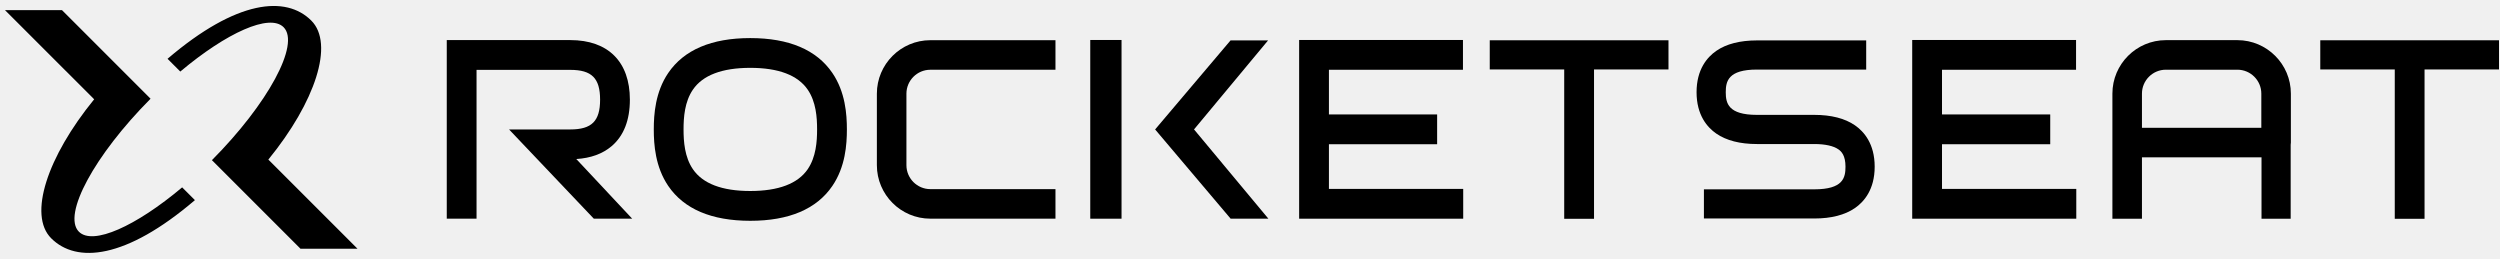
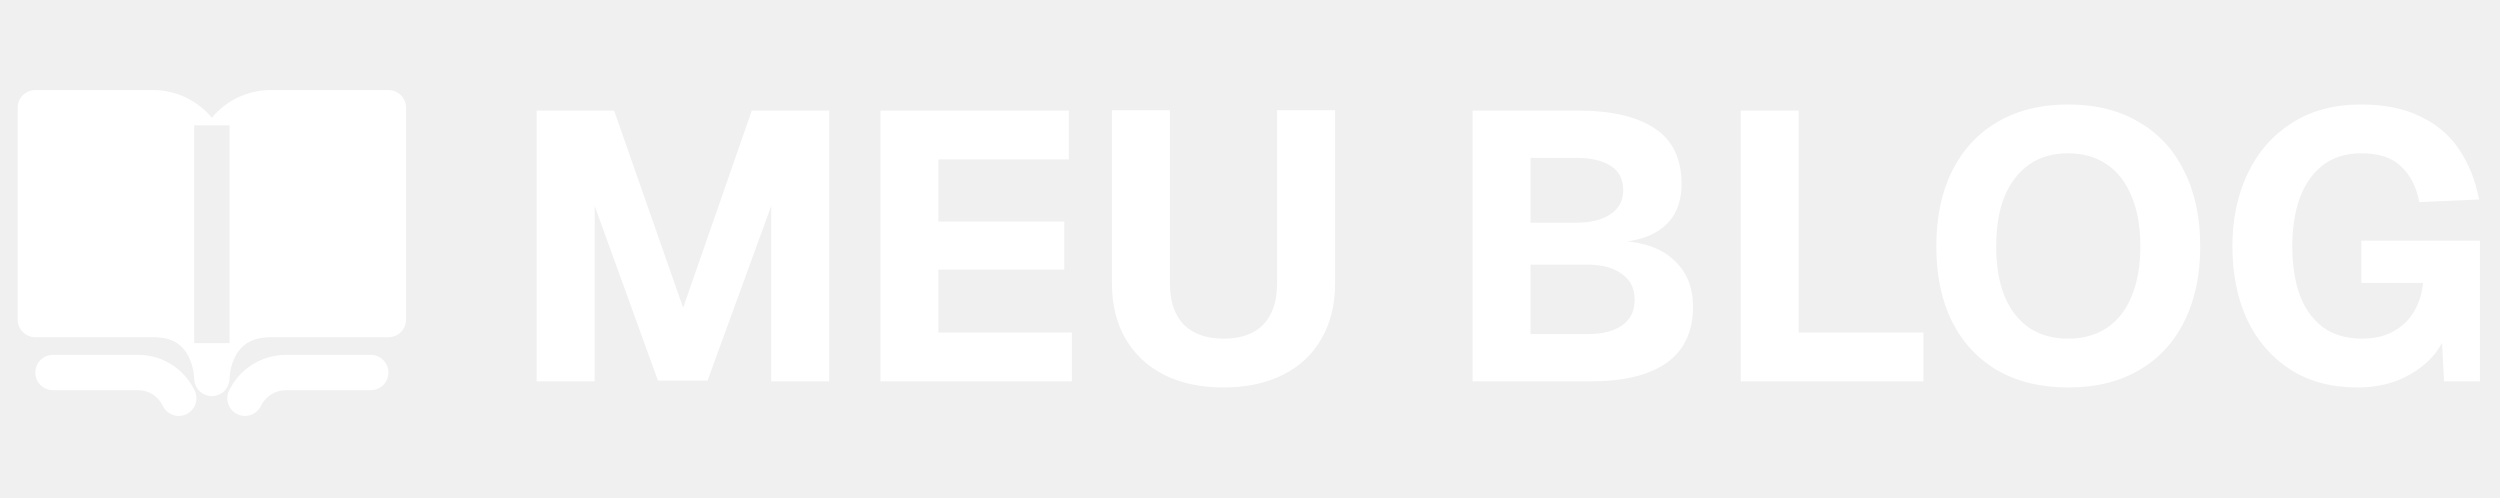
- <svg xmlns="http://www.w3.org/2000/svg" fill="none" height="26" viewBox="0 0 251 26" width="251">
-   <path d="M61.4 14.682C62.622 13.644 63.24 12.07 63.24 10.006C63.24 6.205 61.06 4.025 57.259 4.025H44.855V21.957H47.845V7.015H57.259C59.411 7.015 60.25 7.854 60.25 10.006C60.25 12.158 59.411 12.996 57.259 12.996H51.109L59.621 21.957H63.473L57.86 15.967C59.313 15.875 60.502 15.443 61.4 14.68V14.682Z" fill="currentColor" />
-   <path d="M75.328 3.824H75.321C71.439 3.824 68.671 5.005 67.09 7.328C65.79 9.242 65.64 11.479 65.64 12.996C65.64 14.513 65.79 16.75 67.09 18.665C68.669 20.988 71.439 22.166 75.321 22.168C75.323 22.168 75.326 22.168 75.328 22.168C79.212 22.168 81.984 20.992 83.567 18.671C84.876 16.752 85.028 14.515 85.028 12.996C85.028 11.477 84.876 9.24 83.567 7.321C81.982 5 79.21 3.824 75.326 3.824H75.328ZM81.099 16.983C80.106 18.438 78.164 19.176 75.328 19.176H75.321C72.489 19.176 70.551 18.436 69.563 16.981C68.735 15.764 68.628 14.211 68.628 12.994C68.628 11.777 68.735 10.224 69.563 9.007C70.551 7.552 72.489 6.814 75.321 6.812H75.326C78.162 6.812 80.104 7.55 81.097 9.005C81.929 10.226 82.036 11.777 82.036 12.994C82.036 14.211 81.929 15.762 81.097 16.983H81.099Z" fill="currentColor" />
-   <path d="M186.239 12.583C185.229 11.886 183.856 11.533 182.153 11.533H176.399C173.507 11.533 173.266 10.359 173.266 9.259C173.266 8.16 173.507 6.985 176.399 6.985H187.366V4.057H176.399C174.699 4.057 173.323 4.41 172.314 5.107C171.411 5.732 170.335 6.958 170.335 9.259C170.335 11.561 171.411 12.787 172.314 13.411C173.323 14.108 174.697 14.461 176.399 14.461H182.153C183.234 14.461 184.07 14.645 184.573 14.992C184.881 15.204 185.287 15.616 185.287 16.735C185.287 17.854 185.045 19.009 182.153 19.009H171.073V21.937H182.153C183.854 21.937 185.229 21.584 186.239 20.887C187.142 20.262 188.218 19.037 188.218 16.735C188.218 14.434 187.142 13.208 186.239 12.583Z" fill="currentColor" />
-   <path d="M133.424 14.481H144.288V11.49H133.424V7.005H146.881V4.014H130.434V21.957H146.906V18.966H133.424V14.481Z" fill="currentColor" />
-   <path d="M194.977 14.481H205.843V11.49H194.977V7.005H208.436V4.014H191.986V21.957H208.459V18.966H194.977V14.481Z" fill="currentColor" />
-   <path d="M149.571 6.973H157.047V21.967H160.04V6.973H167.516V4.044H149.571V6.973Z" fill="currentColor" />
-   <path d="M250.9 4.044H232.956V6.973H240.434V21.967H243.424V6.973H250.9V4.044Z" fill="currentColor" />
-   <path d="M127.315 4.055H123.548L115.974 12.996L123.557 21.956H127.347L119.88 12.994L127.315 4.055Z" fill="currentColor" />
-   <path d="M112.602 4.014H109.462V21.957H112.602V4.014Z" fill="currentColor" />
-   <path d="M224.632 4.031H217.456C214.493 4.031 212.085 6.44 212.085 9.402V21.963H215.052V15.796H227.056V21.963H229.984V14.54C229.995 14.466 230.004 14.391 230.004 14.314V9.402C230.004 6.44 227.595 4.031 224.632 4.031ZM227.037 12.829H215.052V9.402C215.052 8.076 216.13 6.998 217.456 6.998H224.632C225.959 6.998 227.037 8.076 227.037 9.402V12.829Z" fill="currentColor" />
-   <path d="M88.038 9.407V16.583C88.038 19.546 90.446 21.954 93.409 21.954H105.969V18.988H93.409C92.083 18.988 91.005 17.91 91.005 16.583V9.407C91.005 8.081 92.083 7.003 93.409 7.003H105.969V4.036H93.409C90.446 4.036 88.038 6.444 88.038 9.407Z" fill="currentColor" />
-   <path d="M19.57 20.093C12.611 26.038 7.67 26.457 5.14 23.924C2.808 21.593 4.742 15.745 9.454 9.969L0.5 1.017H6.222L15.116 9.912C9.503 15.559 6.23 21.572 7.922 23.264C9.324 24.667 13.636 22.722 18.288 18.812L19.57 20.093Z" fill="currentColor" />
-   <path d="M35.892 24.975H30.171L21.276 16.081C26.889 10.436 30.162 4.421 28.472 2.731C27.071 1.328 22.755 3.274 18.102 7.184L16.821 5.903C23.781 -0.043 28.725 -0.465 31.255 2.068C33.587 4.399 31.655 10.247 26.941 16.023L35.895 24.975H35.892Z" fill="currentColor" />
+ <svg xmlns="http://www.w3.org/2000/svg" width="236" height="47" viewBox="0 0 236 47" fill="none">
+   <path d="M13.055 33.5C15.389 33.5 17.422 34.865 18.38 36.88C18.57 37.279 18.594 37.737 18.446 38.154C18.298 38.571 17.991 38.912 17.592 39.102C17.193 39.292 16.734 39.316 16.318 39.168C15.901 39.02 15.56 38.712 15.37 38.313C15.164 37.873 14.837 37.499 14.427 37.237C14.018 36.975 13.542 36.835 13.055 36.833H5C4.558 36.833 4.134 36.658 3.822 36.345C3.509 36.033 3.333 35.609 3.333 35.167C3.333 34.725 3.509 34.301 3.822 33.988C4.134 33.676 4.558 33.5 5 33.5H13.055ZM35 33.5C35.442 33.5 35.866 33.676 36.179 33.988C36.491 34.301 36.667 34.725 36.667 35.167C36.667 35.609 36.491 36.033 36.179 36.345C35.866 36.658 35.442 36.833 35 36.833H26.945C26 36.833 25.053 37.428 24.63 38.315C24.44 38.714 24.099 39.021 23.683 39.169C23.266 39.317 22.808 39.293 22.409 39.103C22.009 38.913 21.702 38.572 21.554 38.156C21.406 37.739 21.43 37.281 21.62 36.882C22.103 35.877 22.858 35.027 23.799 34.43C24.74 33.832 25.83 33.51 26.945 33.5H35Z" fill="white" />
+   <path fill-rule="evenodd" clip-rule="evenodd" d="M14.815 8.51C15.812 8.562 16.788 8.821 17.68 9.27C18.572 9.718 19.362 10.347 19.998 11.117C20.675 10.299 21.524 9.64 22.484 9.188C23.445 8.735 24.493 8.501 25.555 8.5H36.666C37.108 8.5 37.532 8.676 37.845 8.988C38.158 9.301 38.333 9.725 38.333 10.167V30.168C38.333 30.61 38.158 31.034 37.845 31.347C37.532 31.659 37.108 31.835 36.666 31.835L25.555 31.833C24.458 31.833 23.747 32.103 23.268 32.423C22.802 32.743 22.428 33.18 22.185 33.69C21.876 34.323 21.699 35.013 21.666 35.717V35.732L21.658 35.893C21.617 36.304 21.424 36.686 21.118 36.963C20.811 37.24 20.413 37.394 20 37.394C19.587 37.394 19.188 37.24 18.882 36.963C18.575 36.686 18.383 36.304 18.341 35.893L18.333 35.723V35.715L18.326 35.602C18.283 34.935 18.11 34.284 17.818 33.683C17.581 33.174 17.213 32.737 16.752 32.417C16.285 32.1 15.588 31.833 14.513 31.833H3.333C2.891 31.833 2.467 31.658 2.155 31.345C1.842 31.033 1.667 30.609 1.667 30.167V10.167C1.667 9.725 1.842 9.301 2.155 8.988C2.467 8.676 2.891 8.5 3.333 8.5H14.445L14.815 8.51ZM18.333 11.833V32.39H21.666V11.833H18.333Z" fill="white" />
+   <path d="M50.664 36V10.44H57.972L64.488 29.052L70.968 10.44H78.276V36H72.804V19.44L66.792 35.928H62.112L56.136 19.44V36H50.664ZM83.113 36V10.44H100.897V15.048H88.585V20.916H100.465V25.452H88.585V31.392H101.185V36H83.113ZM115.516 36.576C113.356 36.576 111.484 36.18 109.9 35.388C108.34 34.596 107.128 33.468 106.264 32.004C105.4 30.516 104.968 28.776 104.968 26.784V10.404H110.44V26.784C110.44 28.44 110.872 29.724 111.736 30.636C112.624 31.524 113.884 31.968 115.516 31.968C117.148 31.968 118.396 31.524 119.26 30.636C120.124 29.724 120.556 28.44 120.556 26.784V10.404H126.028V26.784C126.028 28.776 125.596 30.516 124.732 32.004C123.892 33.468 122.68 34.596 121.096 35.388C119.512 36.18 117.652 36.576 115.516 36.576ZM139.012 36V10.44H148.948C152.116 10.44 154.54 11.004 156.22 12.132C157.9 13.236 158.74 14.988 158.74 17.388C158.74 18.444 158.524 19.368 158.092 20.16C157.66 20.928 157.024 21.54 156.184 21.996C155.368 22.452 154.372 22.728 153.196 22.824V22.752C155.332 22.896 156.964 23.52 158.092 24.624C159.244 25.704 159.82 27.144 159.82 28.944C159.82 31.32 158.98 33.096 157.3 34.272C155.644 35.424 153.268 36 150.172 36H139.012ZM144.484 31.536H149.92C151.24 31.536 152.296 31.272 153.088 30.744C153.904 30.192 154.312 29.376 154.312 28.296C154.312 27.216 153.904 26.4 153.088 25.848C152.296 25.272 151.24 24.984 149.92 24.984H144.484V31.536ZM144.484 21.024H148.804C150.148 21.024 151.216 20.76 152.008 20.232C152.824 19.704 153.232 18.948 153.232 17.964C153.232 16.908 152.836 16.14 152.044 15.66C151.276 15.156 150.196 14.904 148.804 14.904H144.484V21.024ZM164.324 36V10.44H169.796V34.524L166.772 31.392H181.568V36H164.324ZM195.245 36.576C192.653 36.576 190.421 36.036 188.549 34.956C186.701 33.876 185.273 32.34 184.265 30.348C183.281 28.356 182.789 25.992 182.789 23.256C182.789 20.52 183.281 18.156 184.265 16.164C185.273 14.148 186.701 12.6 188.549 11.52C190.421 10.416 192.653 9.864 195.245 9.864C197.837 9.864 200.057 10.416 201.905 11.52C203.777 12.6 205.205 14.148 206.189 16.164C207.197 18.156 207.701 20.52 207.701 23.256C207.701 25.992 207.197 28.356 206.189 30.348C205.205 32.34 203.777 33.876 201.905 34.956C200.057 36.036 197.837 36.576 195.245 36.576ZM195.209 31.968C196.649 31.968 197.873 31.632 198.881 30.96C199.913 30.264 200.693 29.268 201.221 27.972C201.773 26.676 202.049 25.104 202.049 23.256C202.049 21.408 201.773 19.836 201.221 18.54C200.693 17.22 199.913 16.212 198.881 15.516C197.873 14.82 196.649 14.472 195.209 14.472C193.793 14.472 192.581 14.82 191.573 15.516C190.565 16.212 189.785 17.22 189.233 18.54C188.705 19.836 188.441 21.408 188.441 23.256C188.441 25.104 188.705 26.676 189.233 27.972C189.785 29.268 190.565 30.264 191.573 30.96C192.605 31.632 193.817 31.968 195.209 31.968ZM222.547 36.576C220.075 36.576 217.963 36.012 216.211 34.884C214.459 33.756 213.103 32.196 212.143 30.204C211.207 28.188 210.739 25.872 210.739 23.256C210.739 20.688 211.219 18.396 212.179 16.38C213.139 14.364 214.519 12.78 216.319 11.628C218.143 10.452 220.327 9.864 222.871 9.864C225.079 9.864 226.939 10.236 228.451 10.98C229.987 11.7 231.211 12.732 232.123 14.076C233.035 15.42 233.671 17.004 234.031 18.828L228.379 19.08C228.115 17.664 227.551 16.548 226.687 15.732C225.847 14.892 224.587 14.472 222.907 14.472C221.443 14.472 220.219 14.856 219.235 15.624C218.275 16.392 217.555 17.436 217.075 18.756C216.619 20.076 216.391 21.576 216.391 23.256C216.391 24.96 216.619 26.472 217.075 27.792C217.555 29.088 218.275 30.108 219.235 30.852C220.219 31.596 221.479 31.968 223.015 31.968C224.143 31.968 225.115 31.74 225.931 31.284C226.771 30.828 227.419 30.204 227.875 29.412C228.355 28.62 228.643 27.72 228.739 26.712H222.907V22.716H234.103V36H230.719L230.431 30.528L231.079 30.816C230.839 31.944 230.311 32.94 229.495 33.804C228.679 34.668 227.671 35.352 226.471 35.856C225.295 36.336 223.987 36.576 222.547 36.576Z" fill="white" />
</svg>
